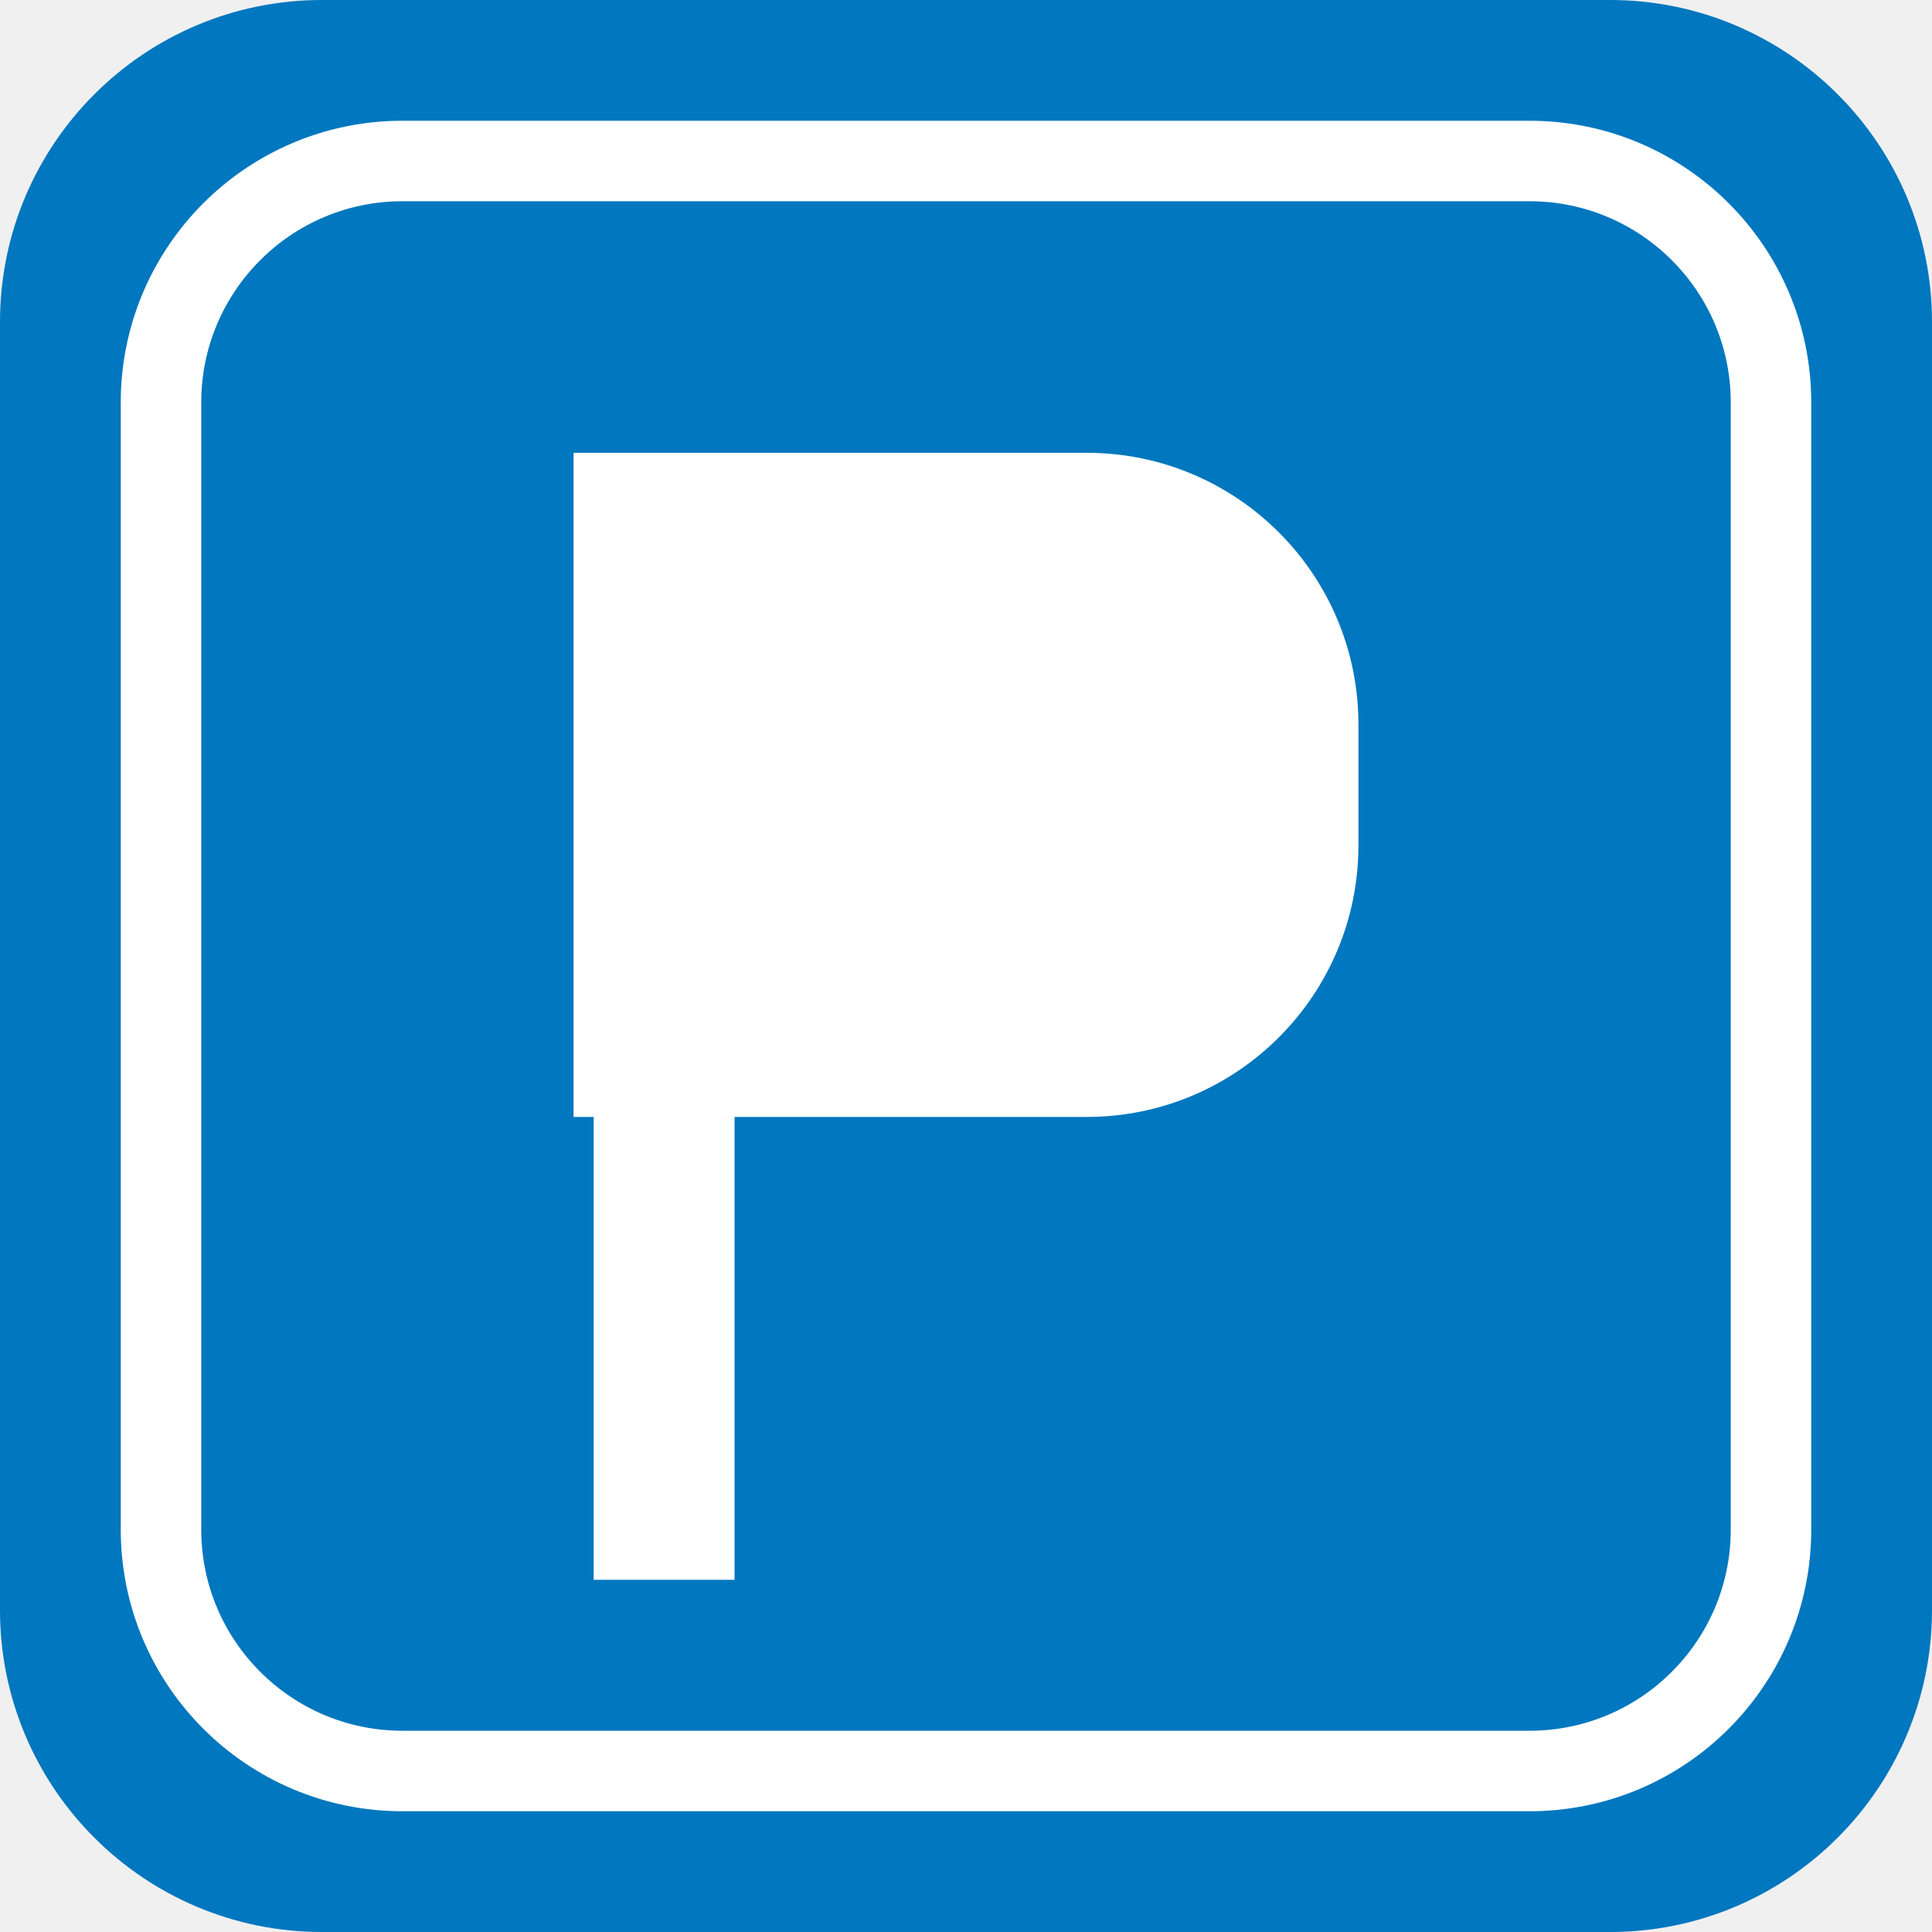
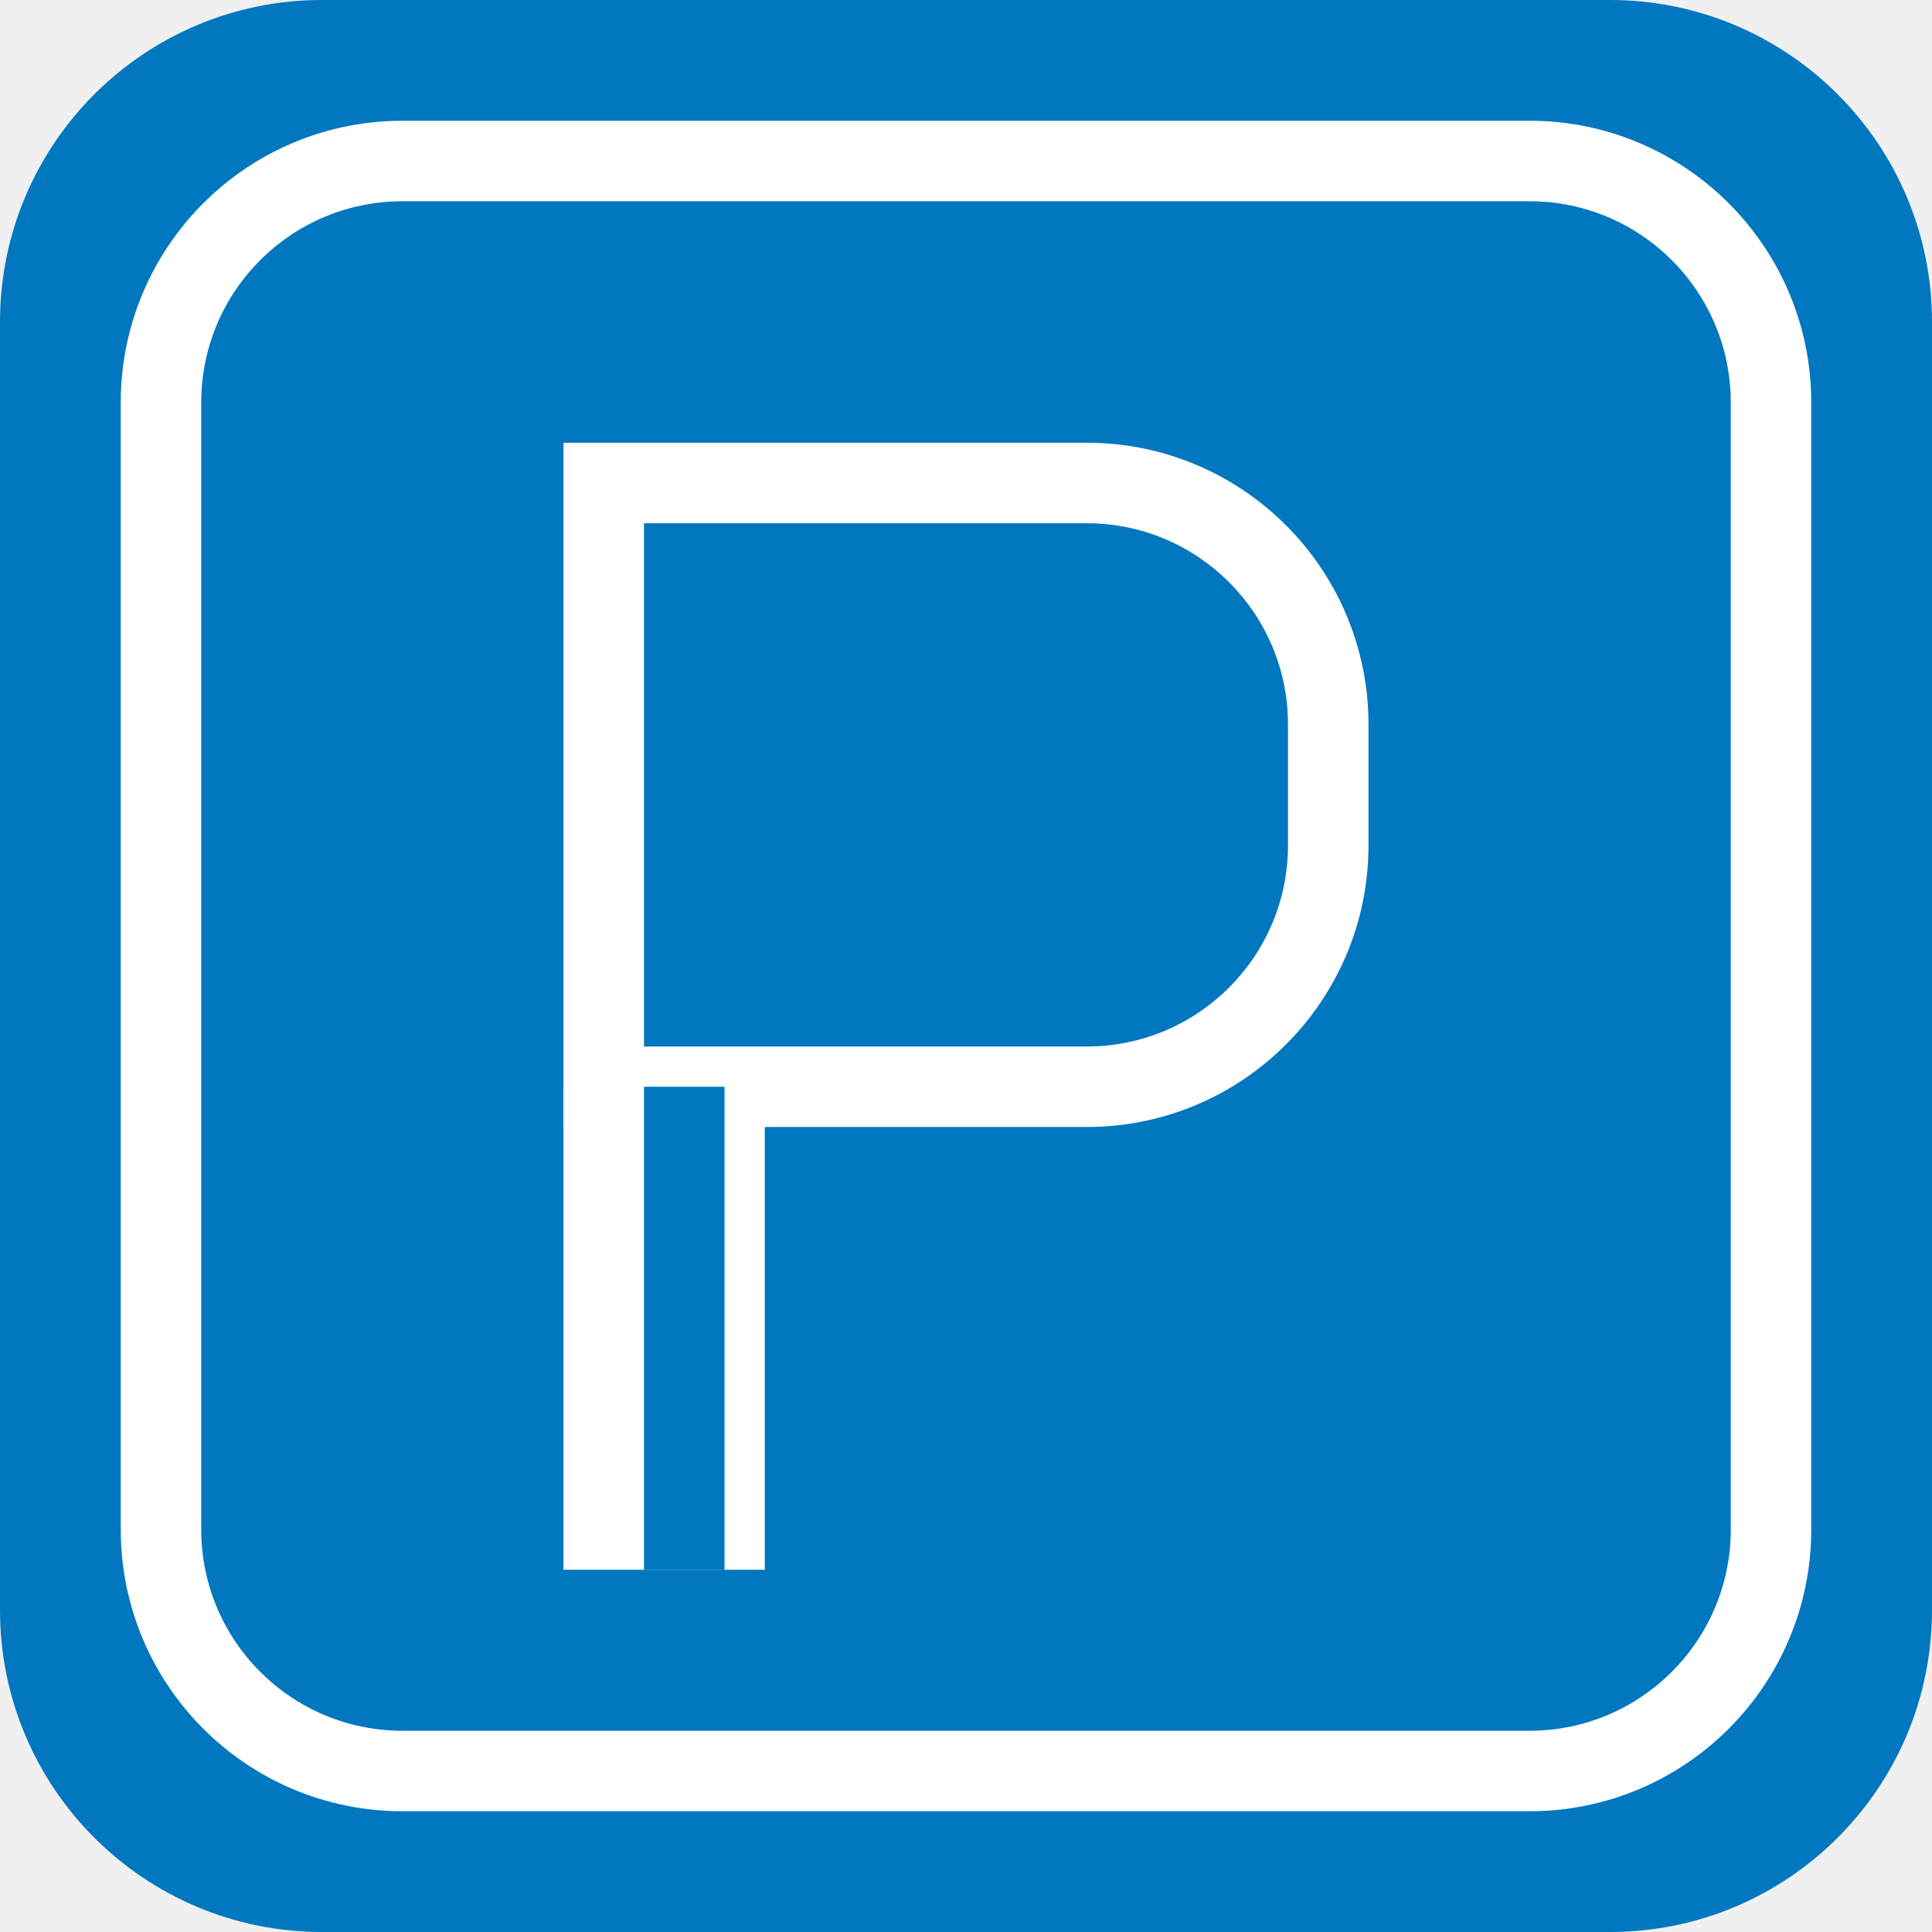
<svg xmlns="http://www.w3.org/2000/svg" width="48" height="48" viewBox="0 0 48 48" fill="none">
  <rect width="48" height="48" rx="8" fill="#0077BE" />
  <rect x="4" y="4" width="40" height="40" rx="6" fill="none" stroke="white" stroke-width="2" />
-   <path d="M15 12H27C30.314 12 33 14.686 33 18V21C33 24.314 30.314 27 27 27H15V12Z" fill="#0077BE" stroke="white" stroke-width="1.5" />
-   <path d="M15 12H27C30.314 12 33 14.686 33 18V21C33 24.314 30.314 27 27 27H15V12Z" fill="white" />
-   <rect x="15" y="27" width="3" height="12" fill="white" stroke="white" stroke-width="0.5" />
+   <path d="M14 11H27C30.866 11 34 14.134 34 18V21C34 24.866 30.866 28 27 28H14V11Z" fill="white" />
+   <path d="M16 13H27C29.761 13 32 15.239 32 18V21C32 23.761 29.761 26 27 26H16V13Z" fill="#0077BE" />
+   <rect x="14" y="27" width="5" height="12" fill="white" />
+   <rect x="16" y="27" width="2" height="12" fill="#0077BE" />
</svg>
